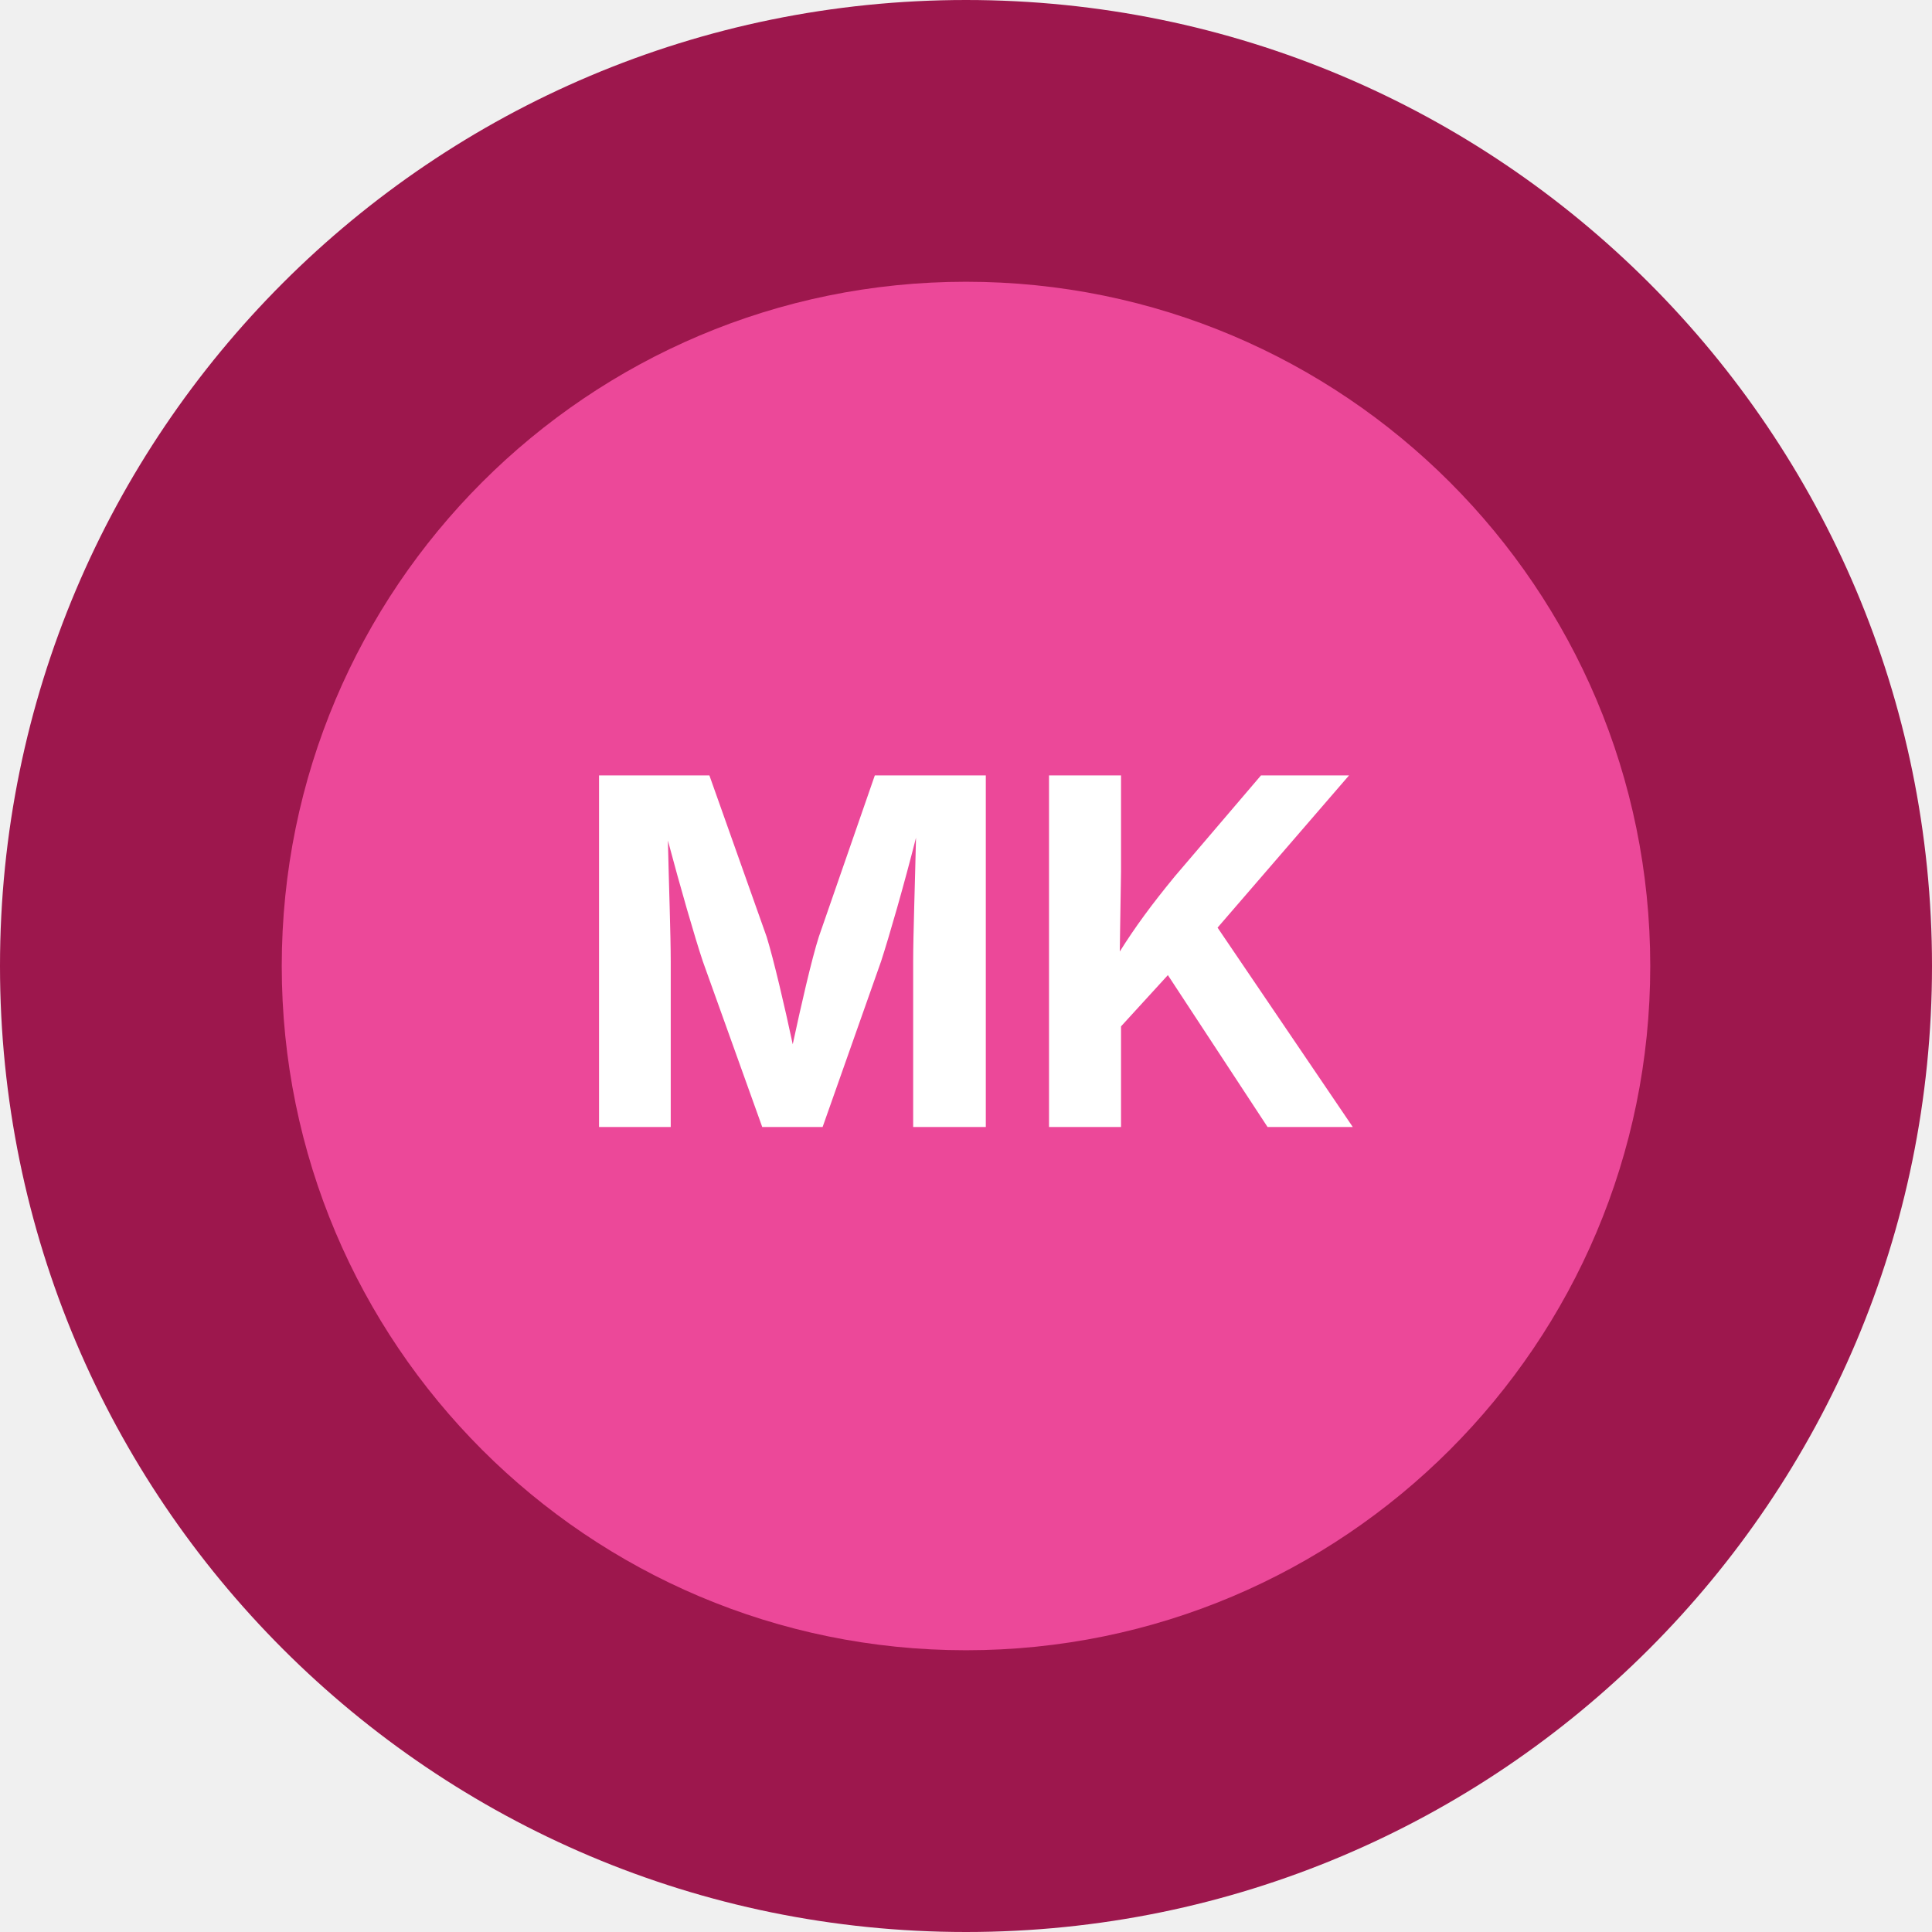
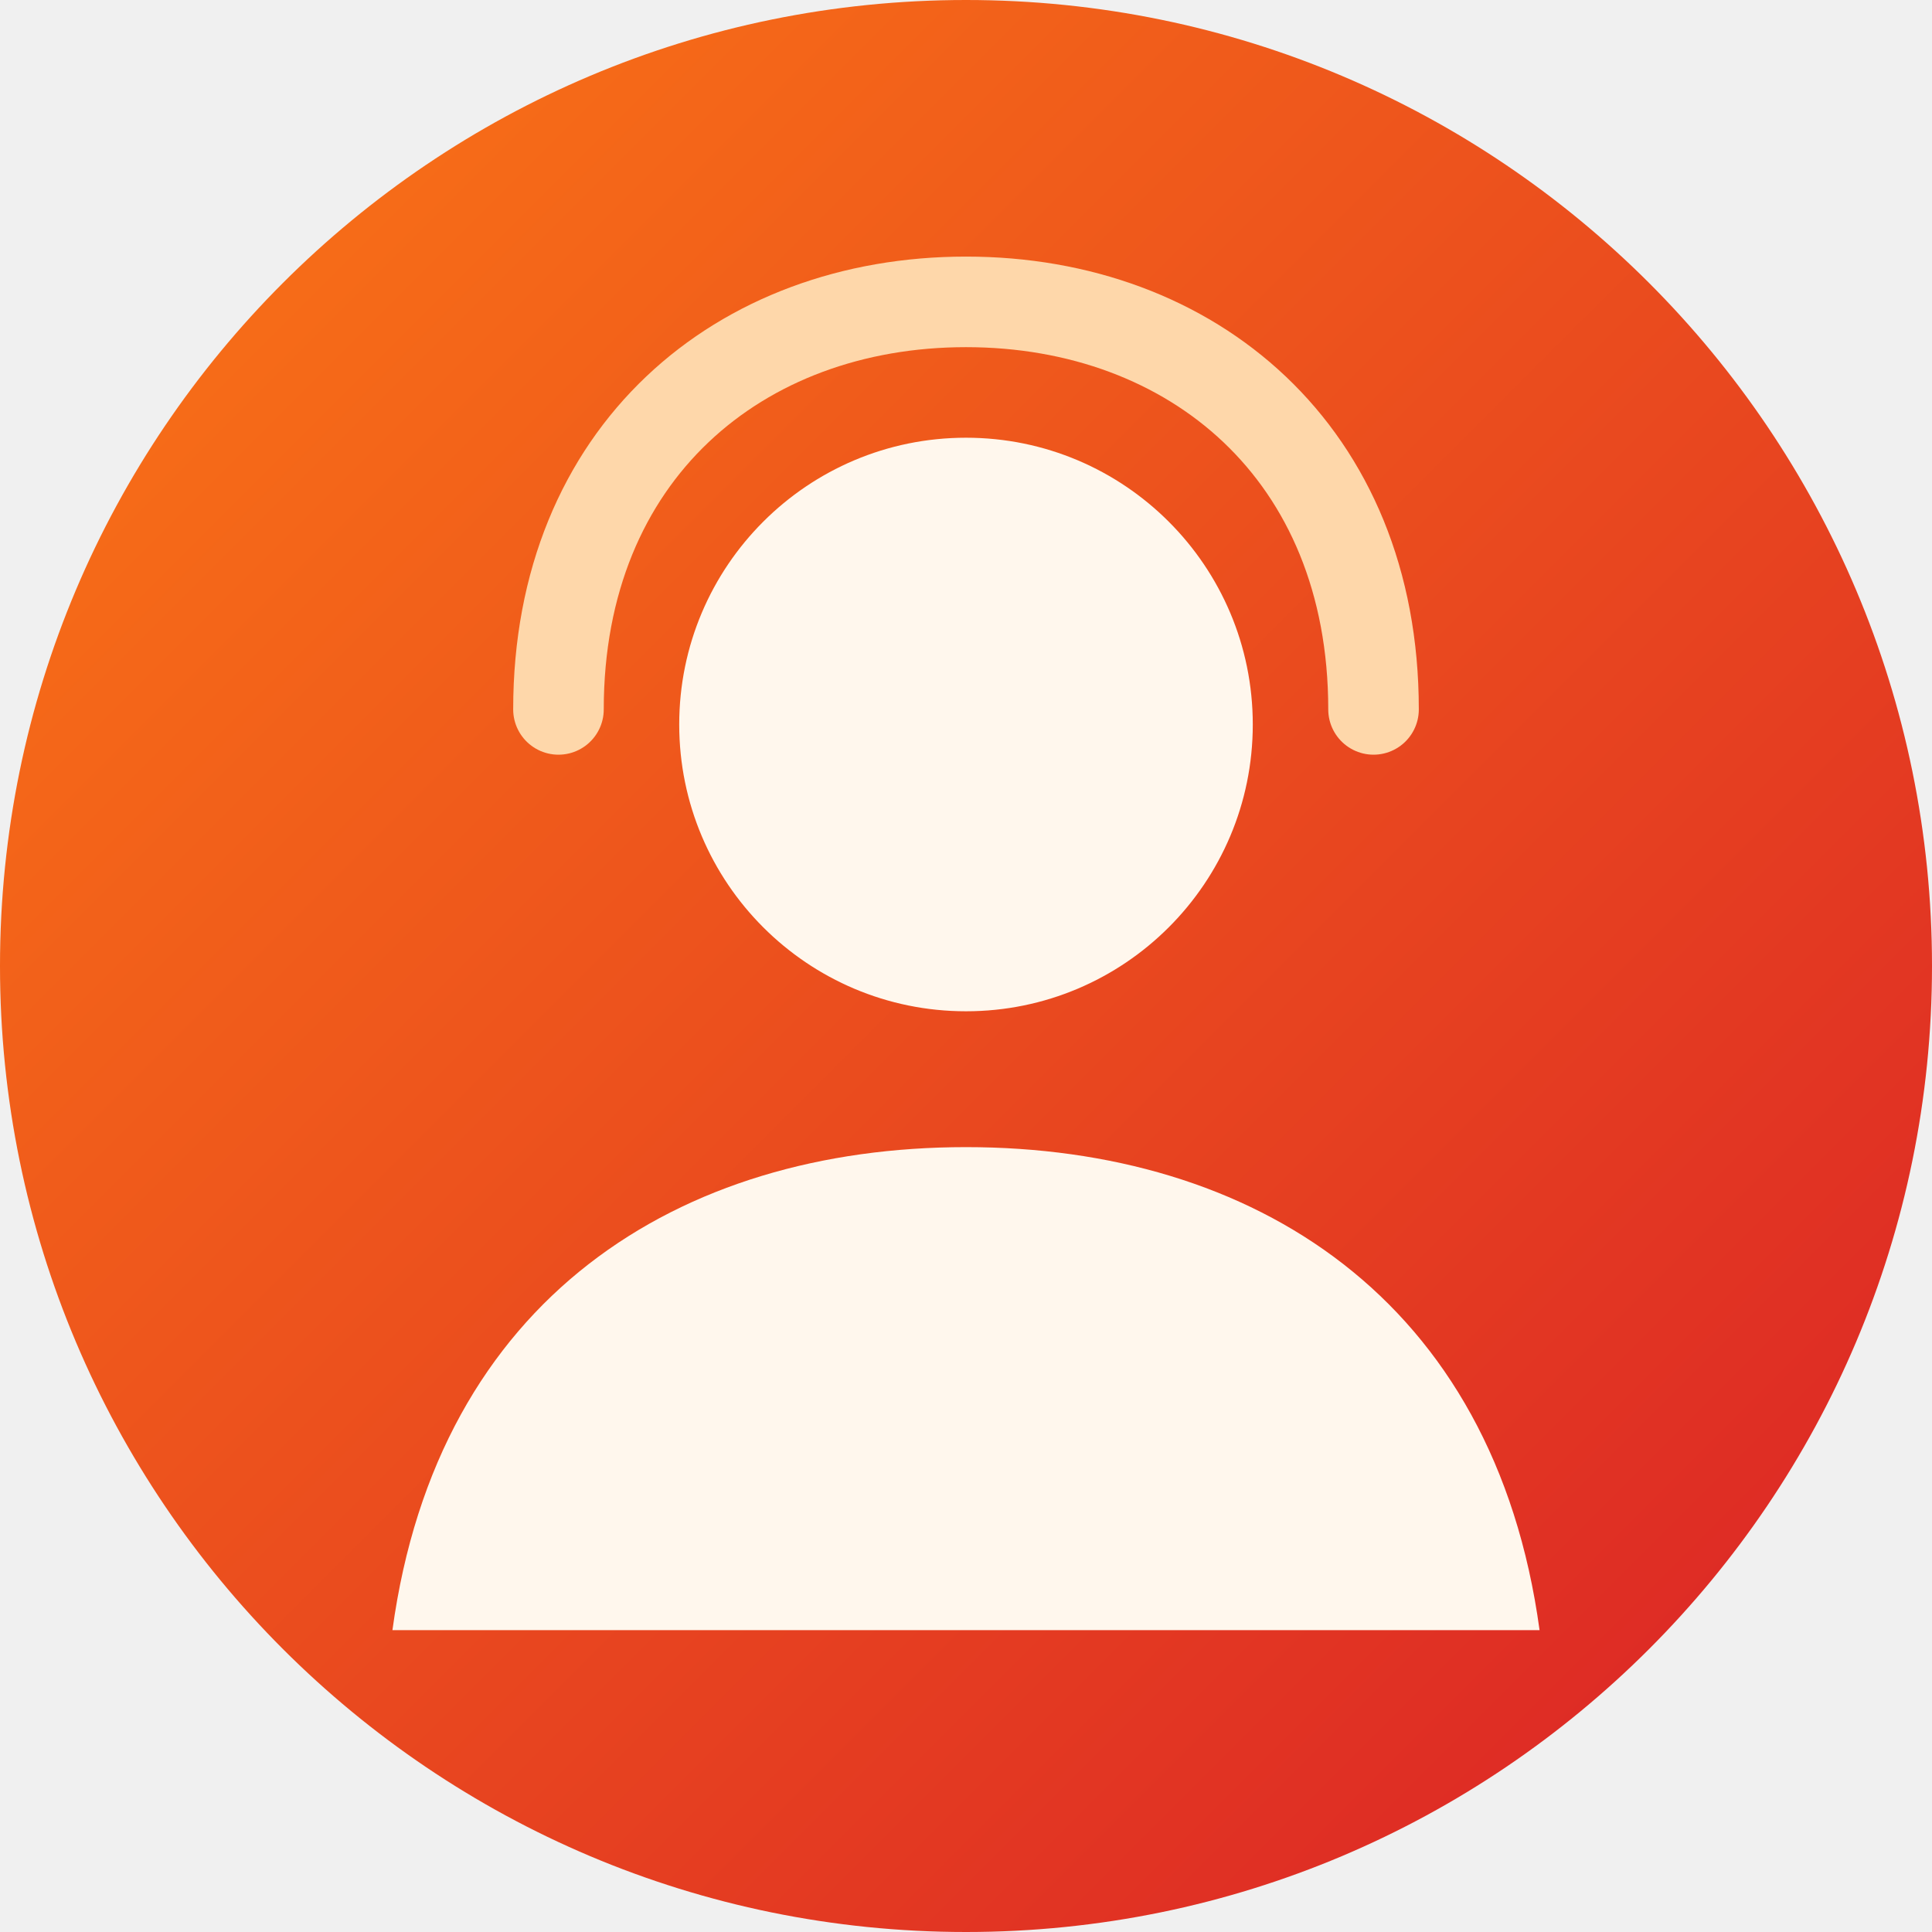
- <svg xmlns="http://www.w3.org/2000/svg" width="96" height="96" viewBox="0 0 96 96" fill="none">
-   <rect width="96" height="96" rx="48" fill="#9D174D" />
-   <circle cx="48" cy="48" r="34" fill="#EC4899" />
-   <text x="48" y="56" text-anchor="middle" fill="white" font-family="Inter, Arial, sans-serif" font-size="24" font-weight="700">MK</text>
+ <svg xmlns="http://www.w3.org/2000/svg" width="128" height="128" viewBox="0 0 128 128" fill="none">
+   <defs>
+     <linearGradient id="bg" x1="8" y1="8" x2="118" y2="118" gradientUnits="userSpaceOnUse">
+       <stop stop-color="#F97316" />
+       <stop offset="1" stop-color="#DC2626" />
+     </linearGradient>
+   </defs>
+   <rect width="128" height="128" rx="64" fill="url(#bg)" />
+   <circle cx="64" cy="48" r="19" fill="#FFF7ED" />
+   <path d="M26 108C29 86 45 76 64 76C83 76 99 86 102 108H26Z" fill="#FFF7ED" />
+   <path d="M37 47C37 30 49 20 64 20C79 20 91 30 91 47" stroke="#FED7AA" stroke-width="6" stroke-linecap="round" />
</svg>
